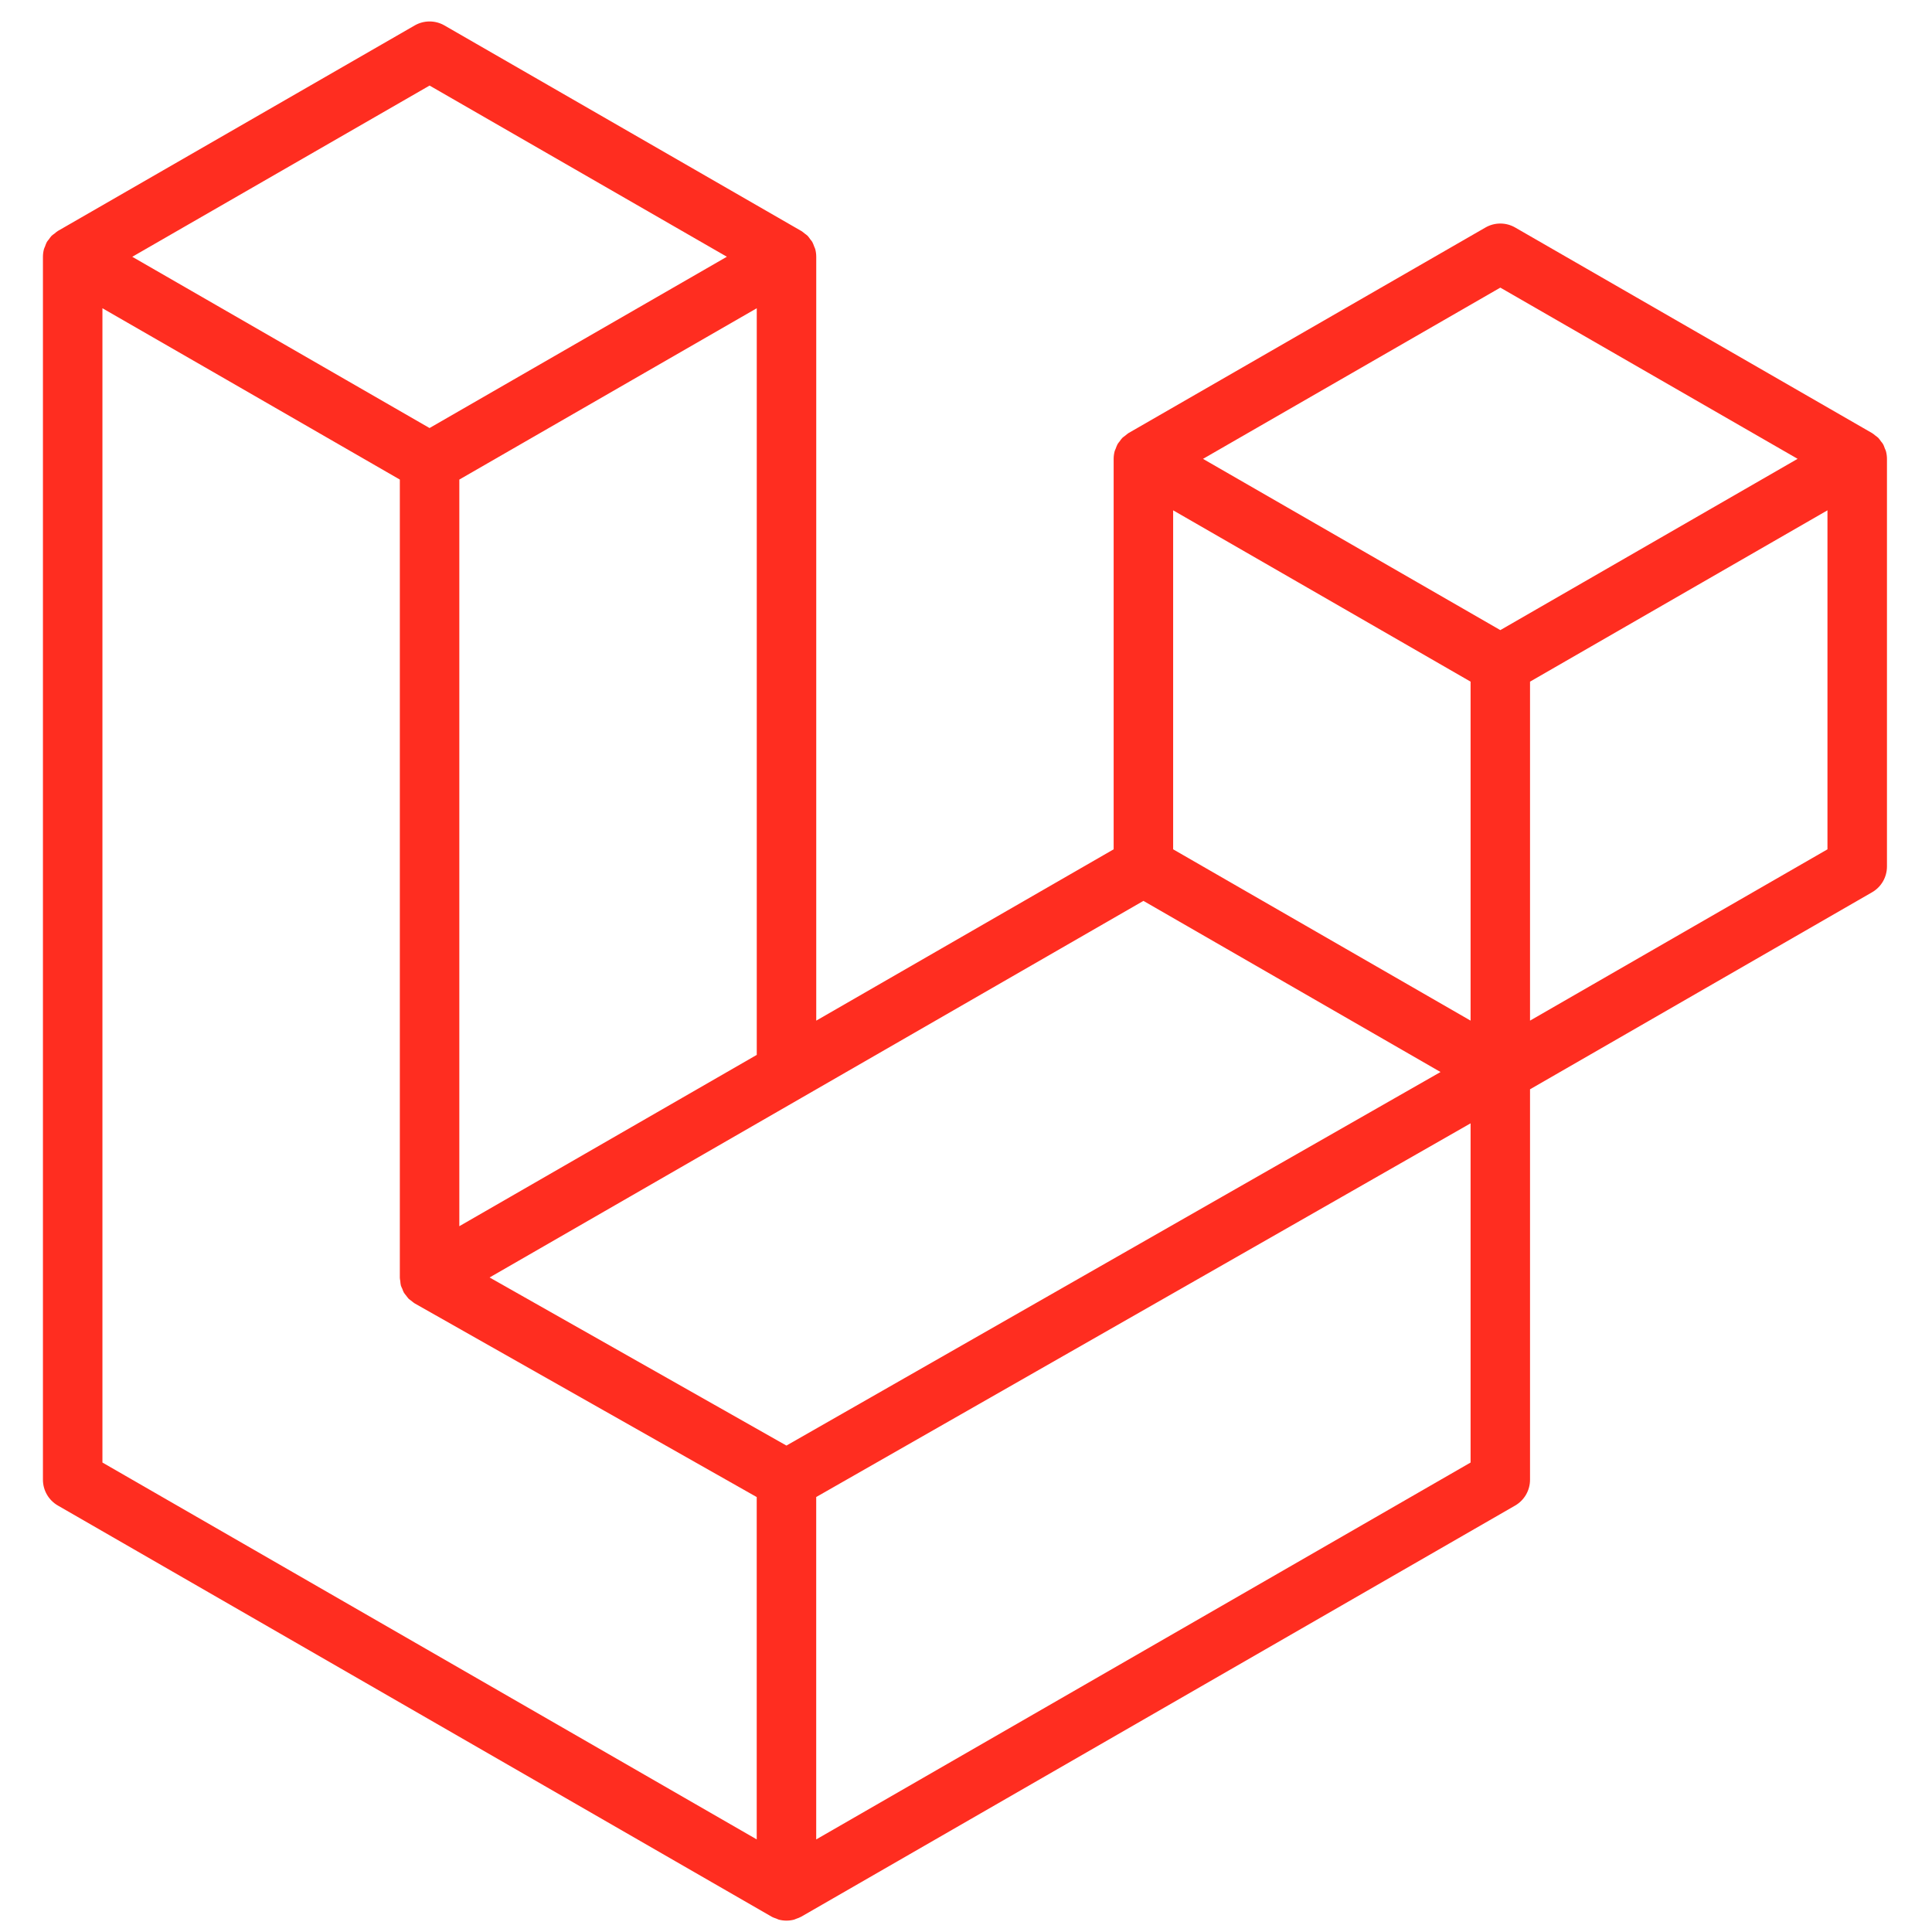
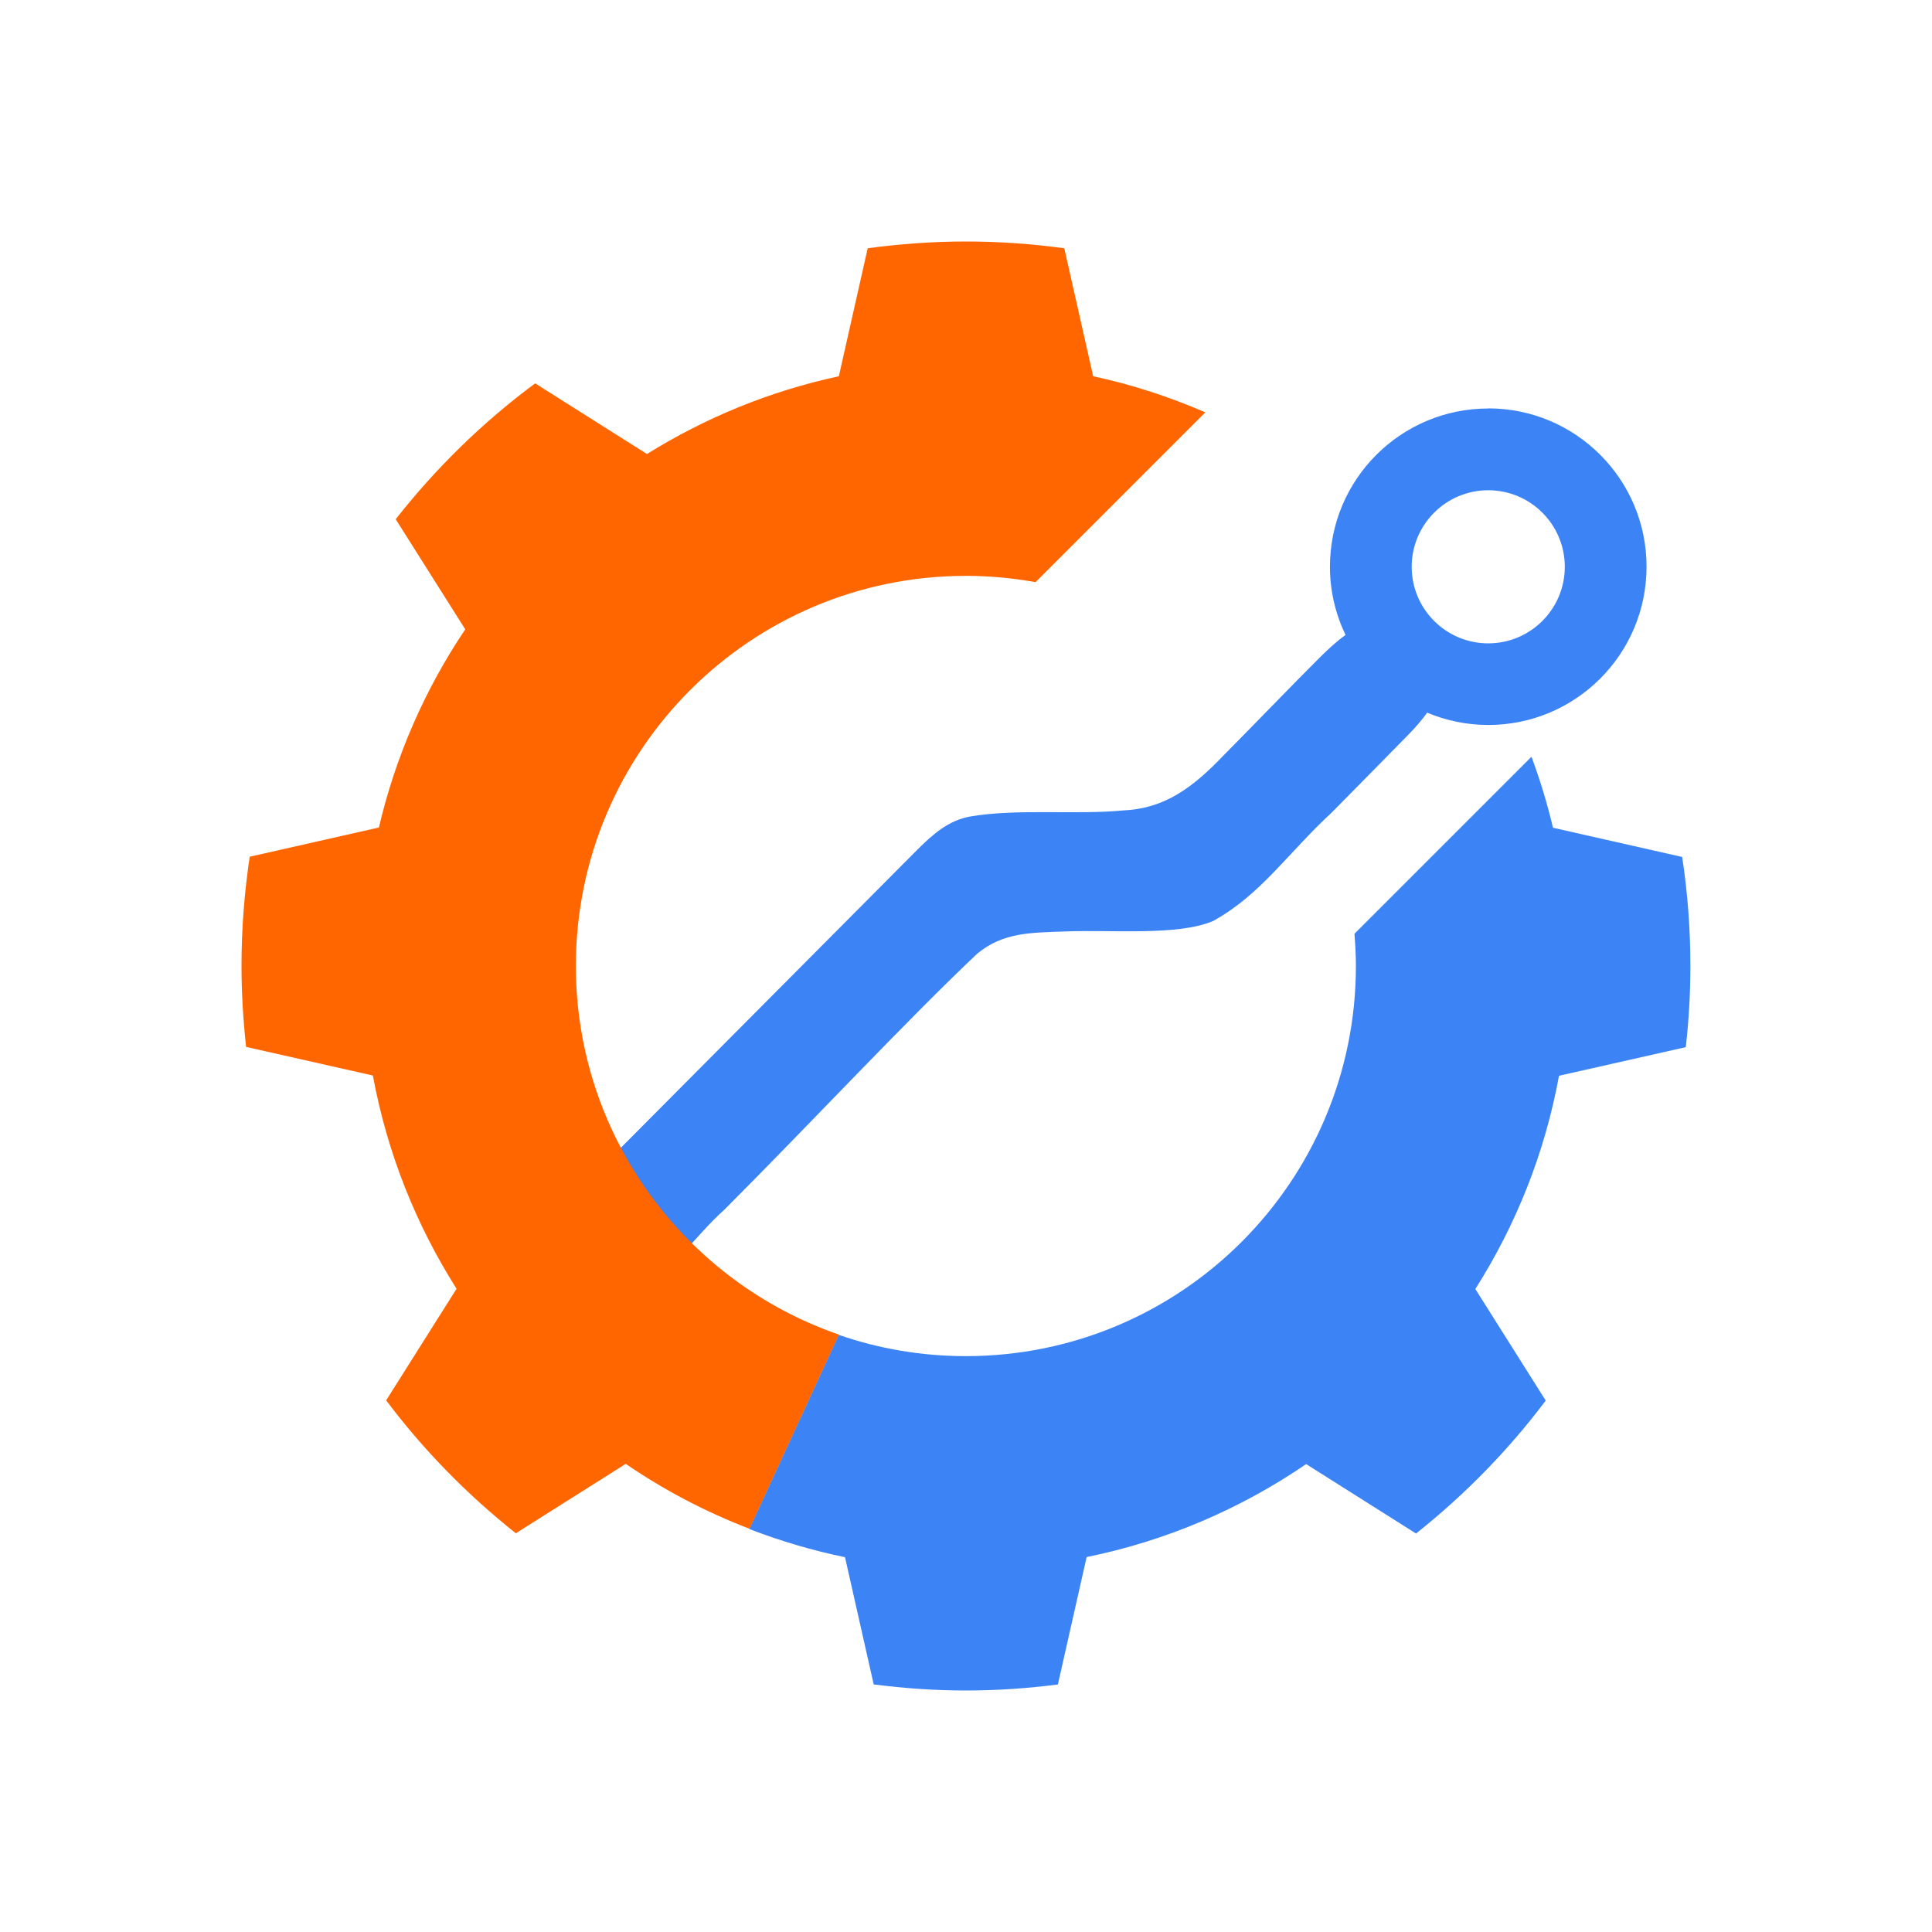
- <svg xmlns="http://www.w3.org/2000/svg" width="166" height="166" viewBox="0 0 166 166" fill="none">
-   <path fill-rule="evenodd" clip-rule="evenodd" d="M162.041 38.759C162.099 38.977 162.129 39.201 162.13 39.426V74.452C162.13 74.902 162.011 75.344 161.786 75.733C161.561 76.122 161.237 76.444 160.847 76.668L131.462 93.594V127.141C131.462 128.054 130.977 128.897 130.186 129.357L68.847 164.683C68.707 164.763 68.554 164.814 68.401 164.868C68.343 164.887 68.289 164.922 68.228 164.938C67.8 165.051 67.349 165.051 66.92 164.938C66.85 164.919 66.786 164.881 66.719 164.855C66.579 164.804 66.432 164.76 66.298 164.683L4.972 129.357C4.583 129.133 4.259 128.81 4.034 128.421C3.808 128.032 3.69 127.591 3.689 127.141L3.689 22.063C3.689 21.834 3.721 21.61 3.779 21.393C3.798 21.32 3.843 21.253 3.868 21.179C3.916 21.045 3.961 20.908 4.031 20.783C4.079 20.7 4.149 20.633 4.206 20.557C4.28 20.454 4.347 20.349 4.433 20.26C4.506 20.186 4.602 20.132 4.685 20.068C4.778 19.992 4.861 19.909 4.966 19.848L35.633 2.185C36.022 1.961 36.462 1.844 36.91 1.844C37.358 1.844 37.798 1.961 38.186 2.185L68.851 19.848H68.857C68.959 19.912 69.045 19.992 69.138 20.065C69.221 20.129 69.313 20.186 69.387 20.257C69.476 20.349 69.54 20.454 69.616 20.557C69.671 20.633 69.744 20.7 69.789 20.783C69.862 20.911 69.904 21.045 69.955 21.179C69.98 21.253 70.025 21.32 70.044 21.396C70.103 21.614 70.133 21.838 70.133 22.063V87.694L95.686 72.974V39.423C95.686 39.2 95.718 38.973 95.775 38.759C95.798 38.683 95.839 38.615 95.865 38.542C95.916 38.408 95.96 38.271 96.031 38.146C96.079 38.063 96.149 37.996 96.203 37.92C96.279 37.818 96.343 37.712 96.433 37.623C96.506 37.549 96.599 37.495 96.681 37.431C96.777 37.355 96.86 37.272 96.962 37.211L127.633 19.548C128.021 19.324 128.461 19.206 128.91 19.206C129.358 19.206 129.798 19.324 130.186 19.548L160.85 37.211C160.959 37.275 161.042 37.355 161.137 37.428C161.217 37.492 161.31 37.549 161.383 37.62C161.473 37.712 161.536 37.818 161.613 37.92C161.67 37.996 161.741 38.063 161.785 38.146C161.859 38.271 161.9 38.408 161.951 38.542C161.98 38.615 162.021 38.683 162.041 38.759ZM157.018 72.974V43.848L146.287 50.028L131.462 58.568V87.694L157.021 72.974H157.018ZM126.354 125.663V96.518L111.771 104.85L70.13 128.626V158.046L126.354 125.663ZM8.801 26.485V125.663L65.018 158.043V128.629L35.649 112L35.64 111.994L35.627 111.988C35.528 111.93 35.445 111.847 35.353 111.777C35.273 111.713 35.18 111.662 35.11 111.592L35.104 111.582C35.021 111.502 34.963 111.403 34.893 111.314C34.829 111.228 34.753 111.154 34.702 111.065L34.699 111.055C34.641 110.96 34.606 110.845 34.565 110.736C34.523 110.64 34.469 110.551 34.443 110.449C34.411 110.328 34.405 110.197 34.392 110.072C34.379 109.976 34.354 109.881 34.354 109.785V109.778V41.205L19.532 32.662L8.801 26.485ZM36.913 7.35L11.364 22.063L36.907 36.777L62.453 22.06L36.907 7.35H36.913ZM50.2 99.174L65.022 90.637V26.485L54.291 32.665L39.466 41.205V105.357L50.2 99.174ZM128.91 24.713L103.363 39.426L128.91 54.14L154.453 39.423L128.91 24.713ZM126.354 58.568L111.529 50.028L100.798 43.848V72.974L115.619 81.511L126.354 87.694V58.568ZM67.571 124.205L105.042 102.803L123.772 92.109L98.245 77.405L68.854 94.334L42.066 109.762L67.571 124.205Z" fill="#FF2D20" />
+ <svg xmlns="http://www.w3.org/2000/svg" viewBox="0 0 160 160">
+   <g id="uuid-ebbe6412-bef1-4169-9086-60db38b5f2b6" data-name="Network">
+     <path d="M123.25,33.83c-7.24,0-13.11,5.87-13.11,13.11,0,2.02.47,3.93,1.29,5.64-.64.46-1.32,1.07-2.05,1.79-2.6,2.59-5.46,5.58-8.07,8.21-2.49,2.6-4.81,4.36-8.2,4.53-4.09.39-8.75-.16-12.71.5-1.86.32-3.16,1.49-4.5,2.83-3.59,3.6-10.96,11.02-17.29,17.38-2.68,2.7-5.17,5.2-7.1,7.14-2.14,2.16-3.57,3.44-3.33,5,.46,2.41,3.22,5.03,5.38,5.24,2.74-.28,3.62-2.49,6.45-5.04,7.09-7.1,15.15-15.74,20.93-21.19,2.14-1.76,4.41-1.73,7.29-1.83,3.81-.16,9.35.39,12.26-.88,3.97-2.21,6.09-5.54,9.83-9,2.05-2.09,4.28-4.33,6.26-6.36.66-.67,1.19-1.29,1.61-1.88,1.56.65,3.27,1.02,5.06,1.02,7.24,0,13.11-5.87,13.11-13.11s-5.87-13.11-13.11-13.11ZM123.25,53.28c-3.5,0-6.34-2.84-6.34-6.34s2.84-6.34,6.34-6.34,6.34,2.84,6.34,6.34-2.84,6.34-6.34,6.34Z" fill="#3c83f6" />
+   </g>
+   <g id="uuid-1adfd3ac-ff19-41f5-a284-483a64305fe2" data-name="Gear">
+     <g>
+       <path d="M47.69,80c0-17.84,14.46-32.31,32.31-32.31,1.97,0,3.89.19,5.76.52l14.06-14.06c-2.96-1.28-6.06-2.3-9.29-2.99l-2.39-10.6c-2.66-.36-5.37-.56-8.14-.56s-5.47.2-8.14.56l-2.39,10.6c-5.72,1.23-11.08,3.44-15.89,6.44l-9.26-5.85c-4.34,3.21-8.22,7.01-11.55,11.25l5.76,9.12c-3.31,4.92-5.76,10.46-7.15,16.41l-10.7,2.42c-.44,2.95-.68,5.96-.68,9.03,0,2.27.14,4.51.38,6.72l10.5,2.37c1.18,6.4,3.57,12.36,6.93,17.66l-5.83,9.24c3.09,4.12,6.71,7.81,10.74,11.01l9.1-5.75c3.17,2.17,6.61,3.98,10.26,5.38l7.41-16.08c-12.68-4.36-21.8-16.39-21.8-30.55Z" fill="#f60" />
+       <path d="M72.39,139.5c2.5.32,5.03.5,7.61.5s5.12-.18,7.61-.5l2.38-10.55c6.63-1.35,12.78-4.01,18.18-7.7l9.1,5.75c4.03-3.2,7.65-6.9,10.74-11.01l-5.83-9.24c3.36-5.29,5.76-11.26,6.93-17.66l10.5-2.37c.25-2.21.38-4.45.38-6.72,0-3.07-.23-6.09-.68-9.03l-10.7-2.42c-.47-2.01-1.07-3.97-1.78-5.88l-14.66,14.66c.07.88.12,1.77.12,2.67,0,17.84-14.46,32.31-32.31,32.31-3.68,0-7.21-.62-10.51-1.76l-7.41,16.08c2.55.98,5.19,1.77,7.92,2.33l2.38,10.55Z" fill="#3c83f6" />
+     </g>
+   </g>
</svg>
